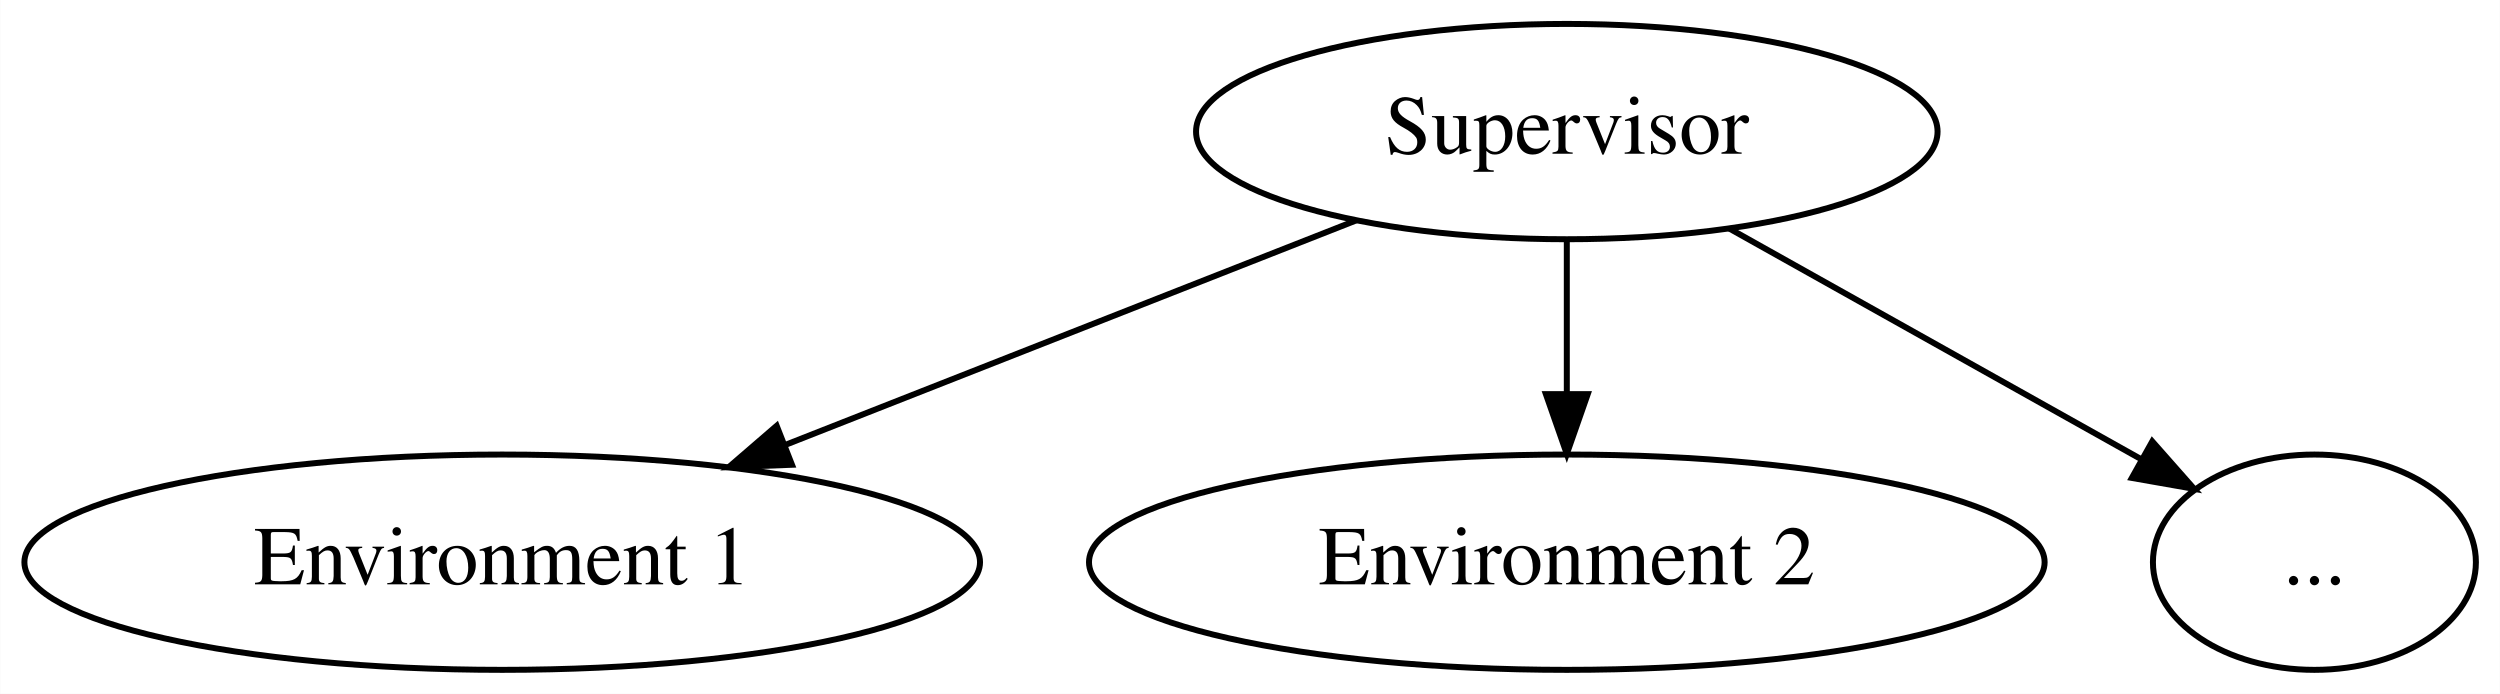
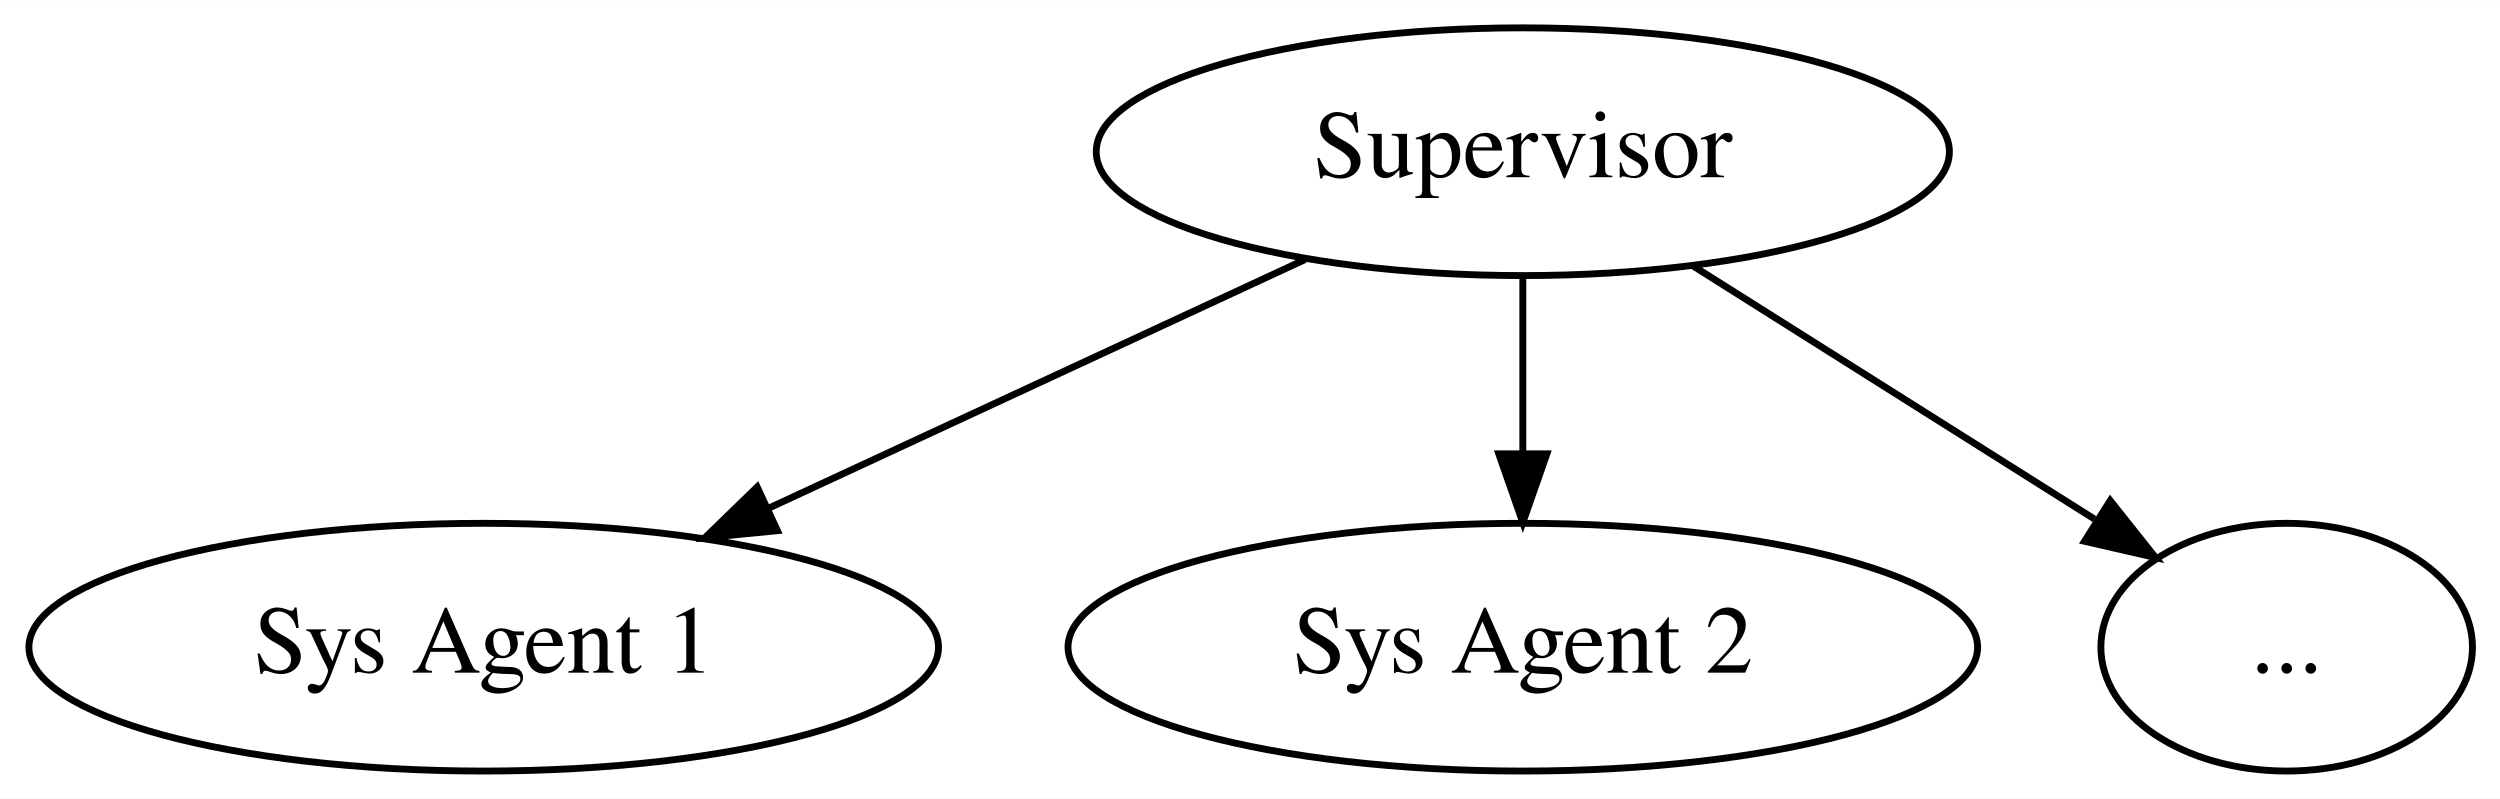
- <svg xmlns="http://www.w3.org/2000/svg" width="418pt" height="116pt" viewBox="0.00 0.00 417.94 116.00">
+ <svg xmlns="http://www.w3.org/2000/svg" width="363pt" height="116pt" viewBox="0.00 0.00 363.29 116.00">
  <g id="graph0" class="graph" transform="scale(1 1) rotate(0) translate(4 112)">
-     <polygon fill="white" stroke="transparent" points="-4,4 -4,-112 413.94,-112 413.94,4 -4,4" />
+     <polygon fill="white" stroke="transparent" points="-4,4 -4,-112 359.29,-112 359.29,4 -4,4" />
    <g id="node1" class="node">
-       <ellipse fill="none" stroke="black" cx="257.94" cy="-90" rx="61.99" ry="18" />
-       <text text-anchor="middle" x="257.94" y="-86.3" font-family="Times,serif" font-size="14.00">Supervisor</text>
+       <ellipse fill="none" stroke="black" cx="217.29" cy="-90" rx="61.99" ry="18" />
+       <text text-anchor="middle" x="217.29" y="-86.3" font-family="Times,serif" font-size="14.00">Supervisor</text>
    </g>
    <g id="node2" class="node">
-       <ellipse fill="none" stroke="black" cx="79.94" cy="-18" rx="79.89" ry="18" />
-       <text text-anchor="middle" x="79.94" y="-14.3" font-family="Times,serif" font-size="14.00">Environment 1</text>
+       <ellipse fill="none" stroke="black" cx="66.29" cy="-18" rx="66.09" ry="18" />
+       <text text-anchor="middle" x="66.29" y="-14.3" font-family="Times,serif" font-size="14.00">Sys Agent 1</text>
    </g>
    <g id="edge1" class="edge">
-       <path fill="none" stroke="black" d="M222.78,-75.17C195.44,-64.42 157.25,-49.4 127.24,-37.6" />
-       <polygon fill="black" stroke="black" points="128.39,-34.29 117.81,-33.89 125.83,-40.81 128.39,-34.29" />
+       <path fill="none" stroke="black" d="M185.64,-74.33C162.94,-63.8 132.15,-49.53 107.53,-38.12" />
+       <polygon fill="black" stroke="black" points="108.97,-34.93 98.43,-33.9 106.03,-41.28 108.97,-34.93" />
    </g>
    <g id="node3" class="node">
-       <ellipse fill="none" stroke="black" cx="257.94" cy="-18" rx="79.89" ry="18" />
-       <text text-anchor="middle" x="257.94" y="-14.3" font-family="Times,serif" font-size="14.00">Environment 2</text>
+       <ellipse fill="none" stroke="black" cx="217.29" cy="-18" rx="66.09" ry="18" />
+       <text text-anchor="middle" x="217.29" y="-14.3" font-family="Times,serif" font-size="14.00">Sys Agent 2</text>
    </g>
    <g id="edge2" class="edge">
-       <path fill="none" stroke="black" d="M257.94,-71.7C257.94,-63.98 257.94,-54.71 257.94,-46.11" />
-       <polygon fill="black" stroke="black" points="261.44,-46.1 257.94,-36.1 254.44,-46.1 261.44,-46.1" />
+       <path fill="none" stroke="black" d="M217.29,-71.7C217.29,-63.98 217.29,-54.71 217.29,-46.11" />
+       <polygon fill="black" stroke="black" points="220.79,-46.1 217.29,-36.1 213.79,-46.1 220.79,-46.1" />
    </g>
    <g id="node4" class="node">
-       <ellipse fill="none" stroke="black" cx="382.94" cy="-18" rx="27" ry="18" />
-       <text text-anchor="middle" x="382.94" y="-14.3" font-family="Times,serif" font-size="14.00">...</text>
+       <ellipse fill="none" stroke="black" cx="328.29" cy="-18" rx="27" ry="18" />
+       <text text-anchor="middle" x="328.29" y="-14.3" font-family="Times,serif" font-size="14.00">...</text>
    </g>
    <g id="edge3" class="edge">
-       <path fill="none" stroke="black" d="M285.07,-73.81C305.37,-62.44 333.09,-46.92 353.85,-35.29" />
-       <polygon fill="black" stroke="black" points="355.83,-38.2 362.84,-30.26 352.41,-32.09 355.83,-38.2" />
+       <path fill="none" stroke="black" d="M241.93,-73.46C259.22,-62.56 282.38,-47.95 300.37,-36.61" />
+       <polygon fill="black" stroke="black" points="302.65,-39.31 309.24,-31.02 298.91,-33.39 302.65,-39.31" />
    </g>
  </g>
</svg>
